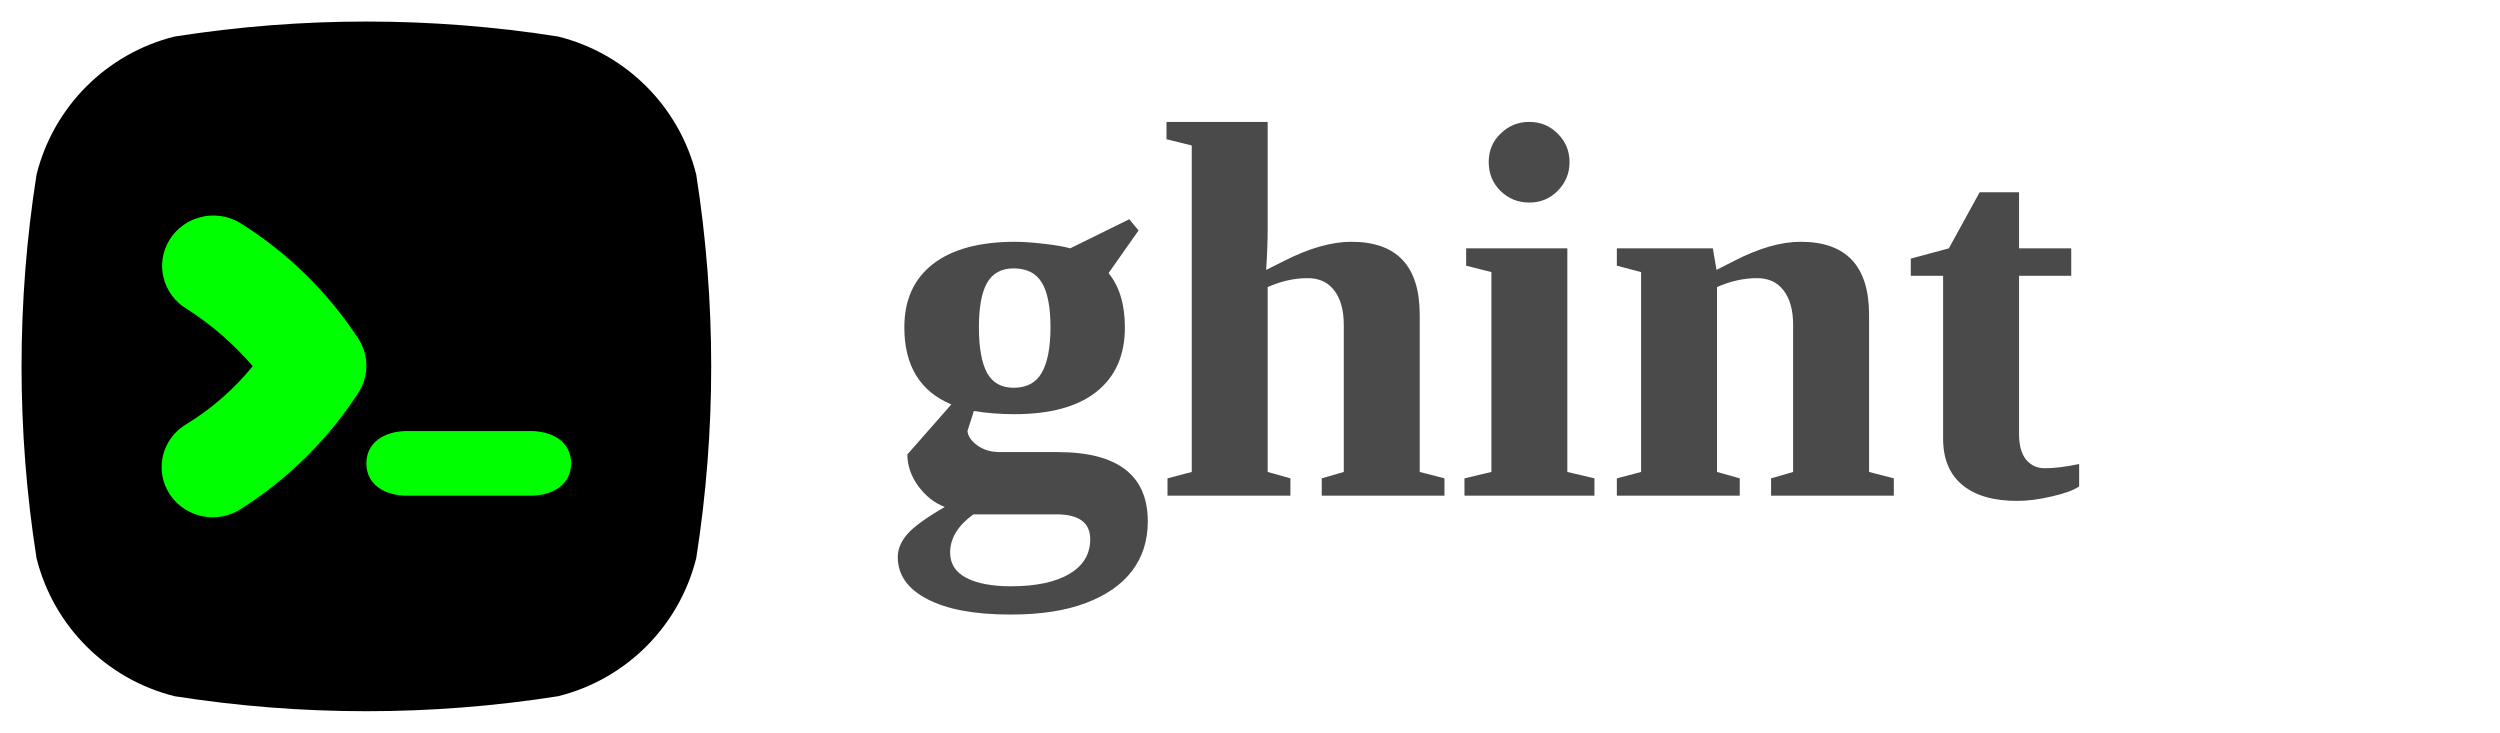
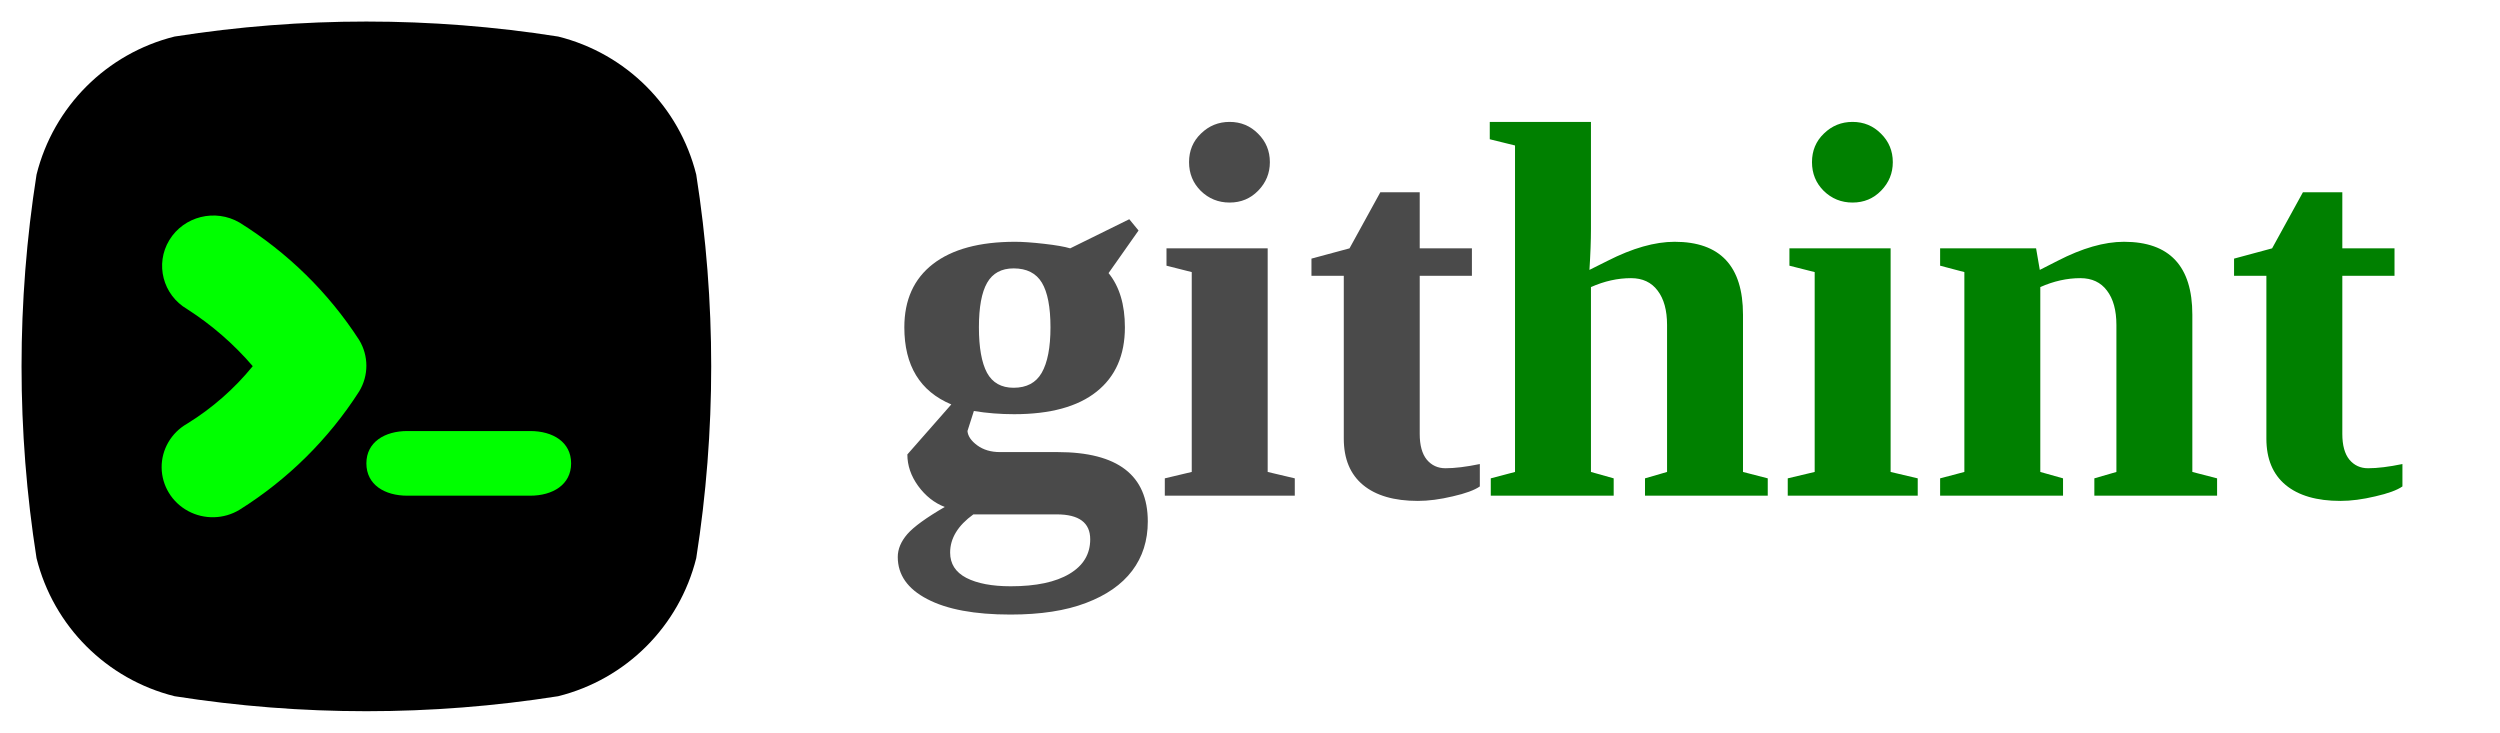
<svg xmlns="http://www.w3.org/2000/svg" width="232px" height="68px" viewBox="0 0 232 68" version="1.1">
  <defs />
  <g id="Page-1" stroke="none" stroke-width="1" fill="none" fill-rule="evenodd">
    <g id="ghint">
      <g id="logo" transform="translate(2, 2)">
        <g id="Group">
          <path d="M62.611,14.202 C61.036,7.892 56.109,2.965 49.799,1.391 C38.006,-0.464 25.996,-0.464 14.203,1.391 C7.892,2.965 2.965,7.892 1.391,14.202 C-0.464,25.995 -0.464,38.005 1.391,49.798 C2.965,56.108 7.892,61.035 14.203,62.609 C25.996,64.464 38.006,64.464 49.799,62.609 C56.109,61.035 61.036,56.108 62.611,49.798 C64.463,38.005 64.463,25.995 62.611,14.202 Z" id="Shape" fill="#000000" fill-rule="nonzero" />
          <path d="M31.327,34.329 C28.5,38.745 24.713,42.492 20.237,45.302 C18.783,46.187 16.956,46.234 15.457,45.425 C13.958,44.616 13.019,43.077 13,41.397 C12.982,39.718 13.886,38.158 15.367,37.317 C17.686,35.886 19.744,34.082 21.455,31.98 C19.7,29.933 17.649,28.149 15.367,26.686 C13.109,25.365 12.369,22.498 13.714,20.281 C15.059,18.065 17.98,17.338 20.237,18.659 C24.704,21.444 28.49,25.161 31.327,29.547 C32.224,31.019 32.224,32.857 31.327,34.329 Z" id="Path" fill="#00FF00" />
          <path d="M47.2,44 L35.8,44 C33.689,44 32,42.98 32,41 C32,39.02 33.71,38 35.8,38 L47.2,38 C49.311,38 51,39.02 51,41 C51,42.98 49.29,44 47.2,44 Z" id="Path" fill="#00FF00" />
        </g>
-         <text x="80" y="44" font-weight="bold" font-size="50" height="500" id="ghint" fill="#4A4A4A">g</text>
-         <text x="105" y="44" font-weight="bold" font-size="50" height="500" id="ghint" fill="#4A4A4A">hint</text>
+         <text x="80" y="44" font-weight="bold" font-size="50" height="500" id="ghint" fill="#4A4A4A">git</text>
+         <text x="135" y="44" font-weight="bold" font-size="50" height="500" id="ghint" fill="green">hint</text>
      </g>
    </g>
  </g>
</svg>
